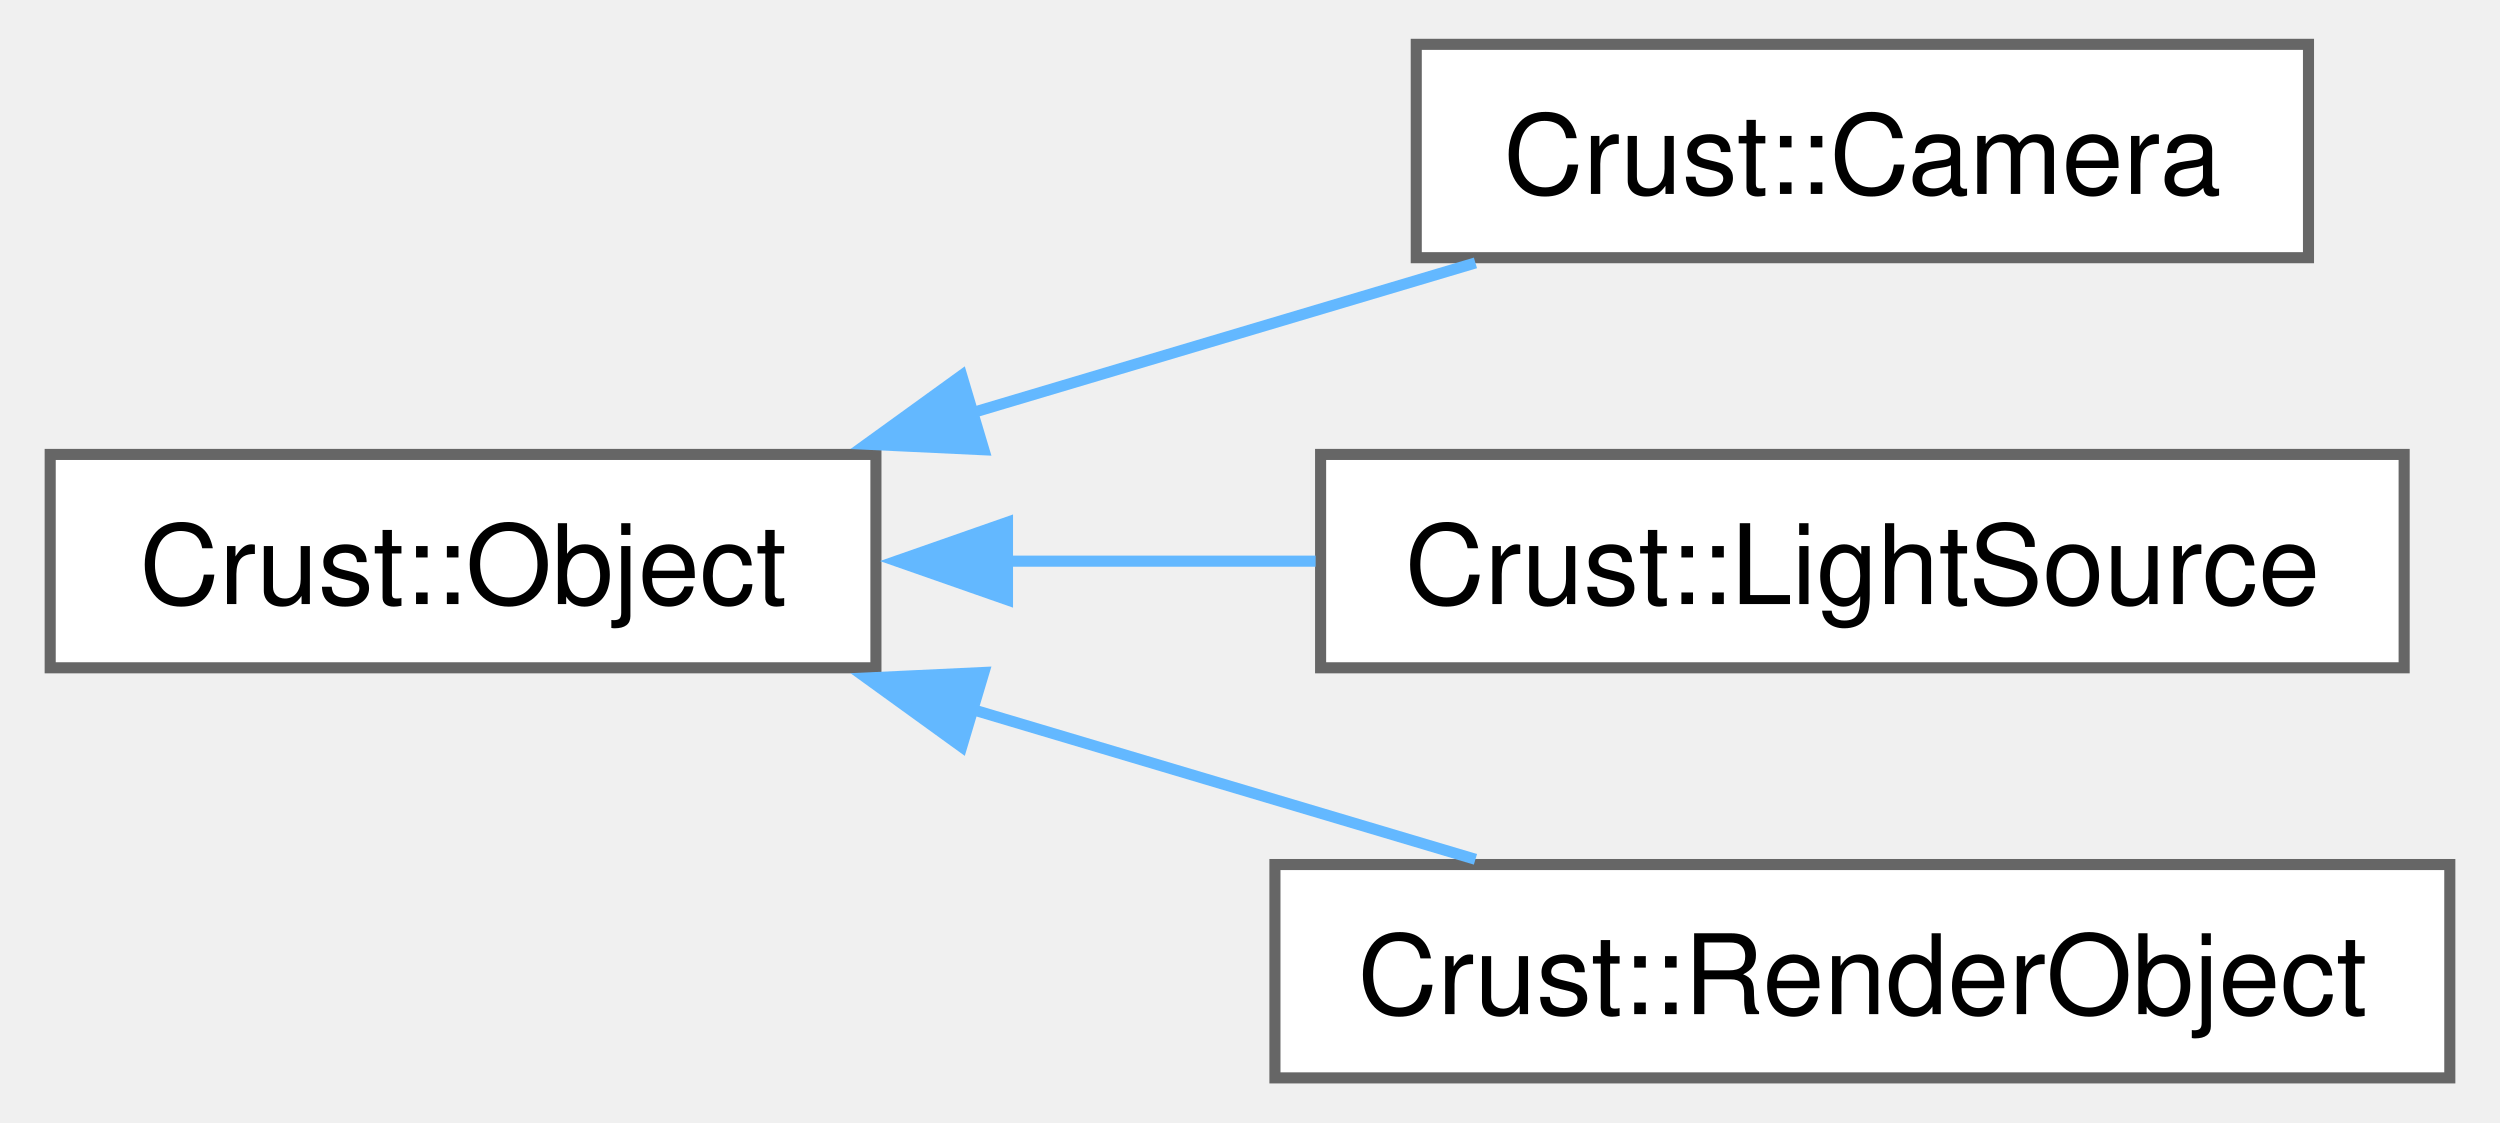
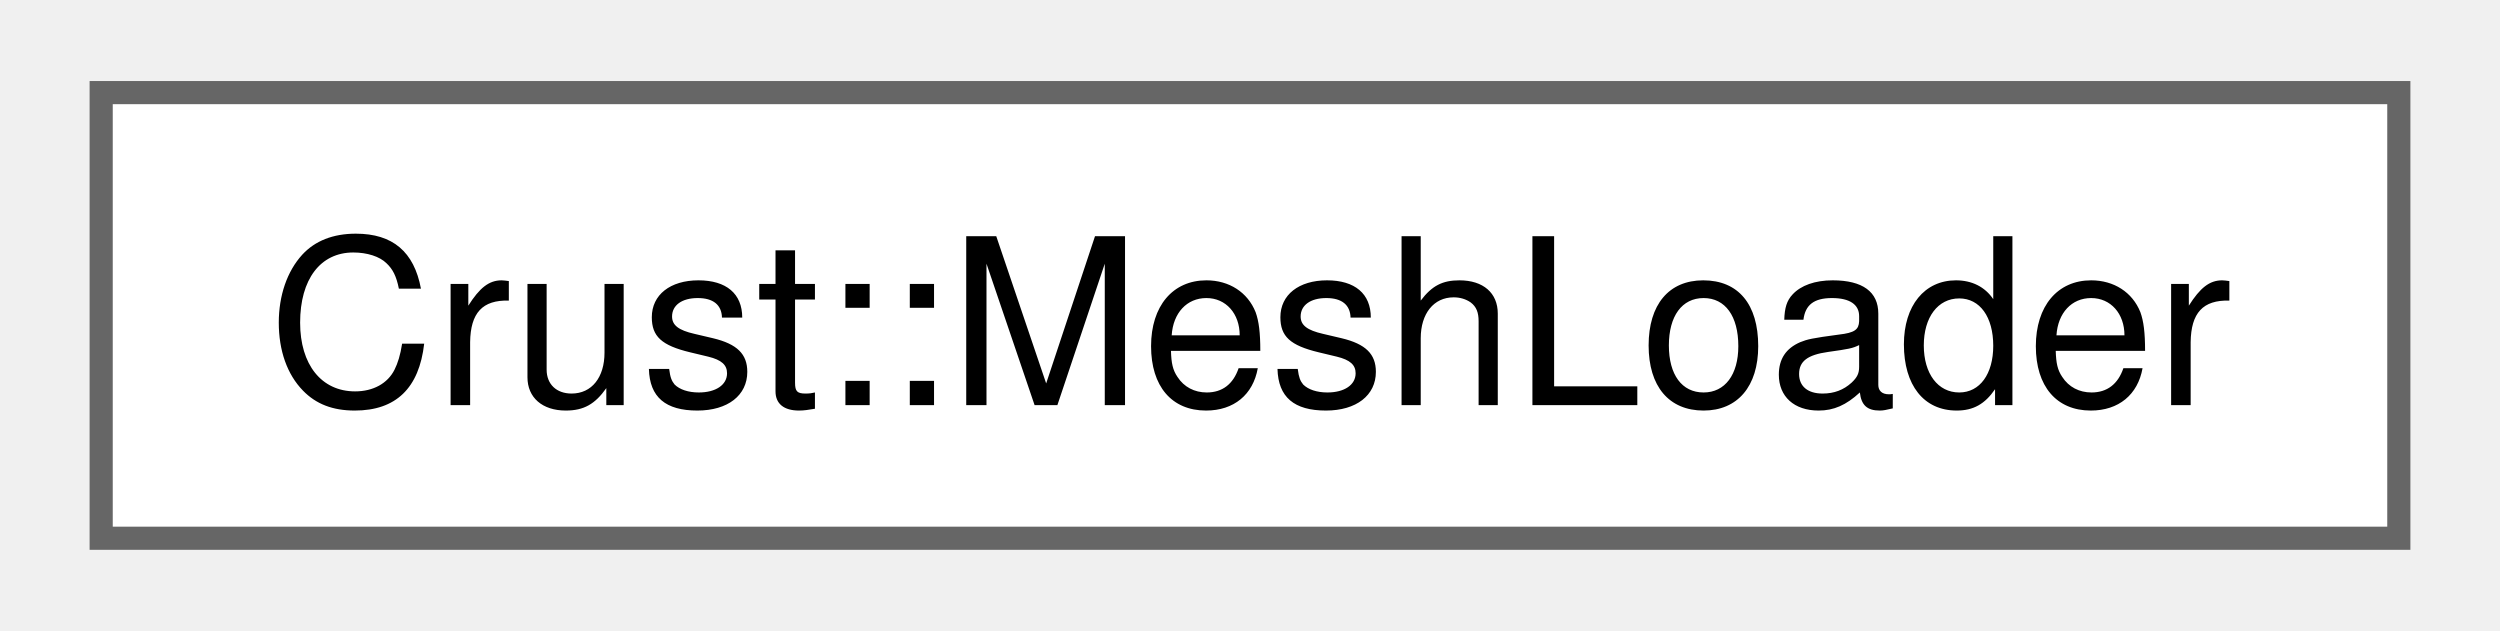
- <svg xmlns="http://www.w3.org/2000/svg" xmlns:xlink="http://www.w3.org/1999/xlink" width="225pt" height="101pt" viewBox="0.00 0.00 224.50 101.25">
-   <g id="graph0" class="graph" transform="scale(1 1) rotate(0) translate(4 97.25)">
+ <svg xmlns="http://www.w3.org/2000/svg" xmlns:xlink="http://www.w3.org/1999/xlink" width="107pt" height="27pt" viewBox="0.00 0.00 107.25 27.25">
+   <g id="graph0" class="graph" transform="scale(1 1) rotate(0) translate(4 23.25)">
    <g id="node1" class="node">
      <g id="a_node1">
-         <a xlink:href="class_crust_1_1_object.html" target="_top" xlink:title="The base class for all objects in the engine.">
-           <polygon fill="white" stroke="#666666" points="74.5,-56.25 0,-56.25 0,-37 74.5,-37 74.5,-56.25" />
-           <text text-anchor="middle" x="37.25" y="-42.75" font-family="Helvetica,sans-Serif" font-size="10.00">Crust::Object</text>
+         <a xlink:href="class_crust_1_1_mesh_loader.html" target="_top" xlink:title=" ">
+           <polygon fill="white" stroke="#666666" points="99.25,-19.25 0,-19.25 0,0 99.25,0 99.25,-19.25" />
+           <text text-anchor="middle" x="49.62" y="-5.75" font-family="Helvetica,sans-Serif" font-size="10.00">Crust::MeshLoader</text>
        </a>
      </g>
    </g>
-     <g id="node2" class="node">
-       <g id="a_node2">
-         <a xlink:href="class_crust_1_1_camera.html" target="_top" xlink:title="Class representing the camera on a scene from which's perespective the renderer can render Mesh.">
-           <polygon fill="white" stroke="#666666" points="203.75,-93.25 123.25,-93.25 123.25,-74 203.75,-74 203.75,-93.25" />
-           <text text-anchor="middle" x="163.5" y="-79.75" font-family="Helvetica,sans-Serif" font-size="10.00">Crust::Camera</text>
-         </a>
-       </g>
-     </g>
-     <g id="edge1" class="edge">
-       <path fill="none" stroke="#63b8ff" d="M82.85,-59.91C97.92,-64.39 114.49,-69.33 128.59,-73.53" />
-       <polygon fill="#63b8ff" stroke="#63b8ff" points="84.24,-56.67 73.65,-57.17 82.24,-63.38 84.24,-56.67" />
-     </g>
-     <g id="node3" class="node">
-       <g id="a_node3">
-         <a xlink:href="class_crust_1_1_light_source.html" target="_top" xlink:title="A light source base class. Based on this class no calculation will be done. Please use derived classe...">
-           <polygon fill="white" stroke="#666666" points="212.38,-56.25 114.62,-56.25 114.62,-37 212.38,-37 212.38,-56.25" />
-           <text text-anchor="middle" x="163.5" y="-42.75" font-family="Helvetica,sans-Serif" font-size="10.00">Crust::LightSource</text>
-         </a>
-       </g>
-     </g>
-     <g id="edge2" class="edge">
-       <path fill="none" stroke="#63b8ff" d="M86.19,-46.62C95.37,-46.62 104.98,-46.62 114.17,-46.62" />
-       <polygon fill="#63b8ff" stroke="#63b8ff" points="86.37,-43.13 76.37,-46.63 86.37,-50.13 86.37,-43.13" />
-     </g>
-     <g id="node4" class="node">
-       <g id="a_node4">
-         <a xlink:href="class_crust_1_1_render_object.html" target="_top" xlink:title="A renderable object.">
-           <polygon fill="white" stroke="#666666" points="216.5,-19.25 110.5,-19.25 110.5,0 216.5,0 216.5,-19.25" />
-           <text text-anchor="middle" x="163.5" y="-5.75" font-family="Helvetica,sans-Serif" font-size="10.00">Crust::RenderObject</text>
-         </a>
-       </g>
-     </g>
-     <g id="edge3" class="edge">
-       <path fill="none" stroke="#63b8ff" d="M82.85,-33.34C97.92,-28.86 114.49,-23.92 128.59,-19.72" />
-       <polygon fill="#63b8ff" stroke="#63b8ff" points="82.24,-29.87 73.65,-36.08 84.24,-36.58 82.24,-29.87" />
-     </g>
  </g>
</svg>
